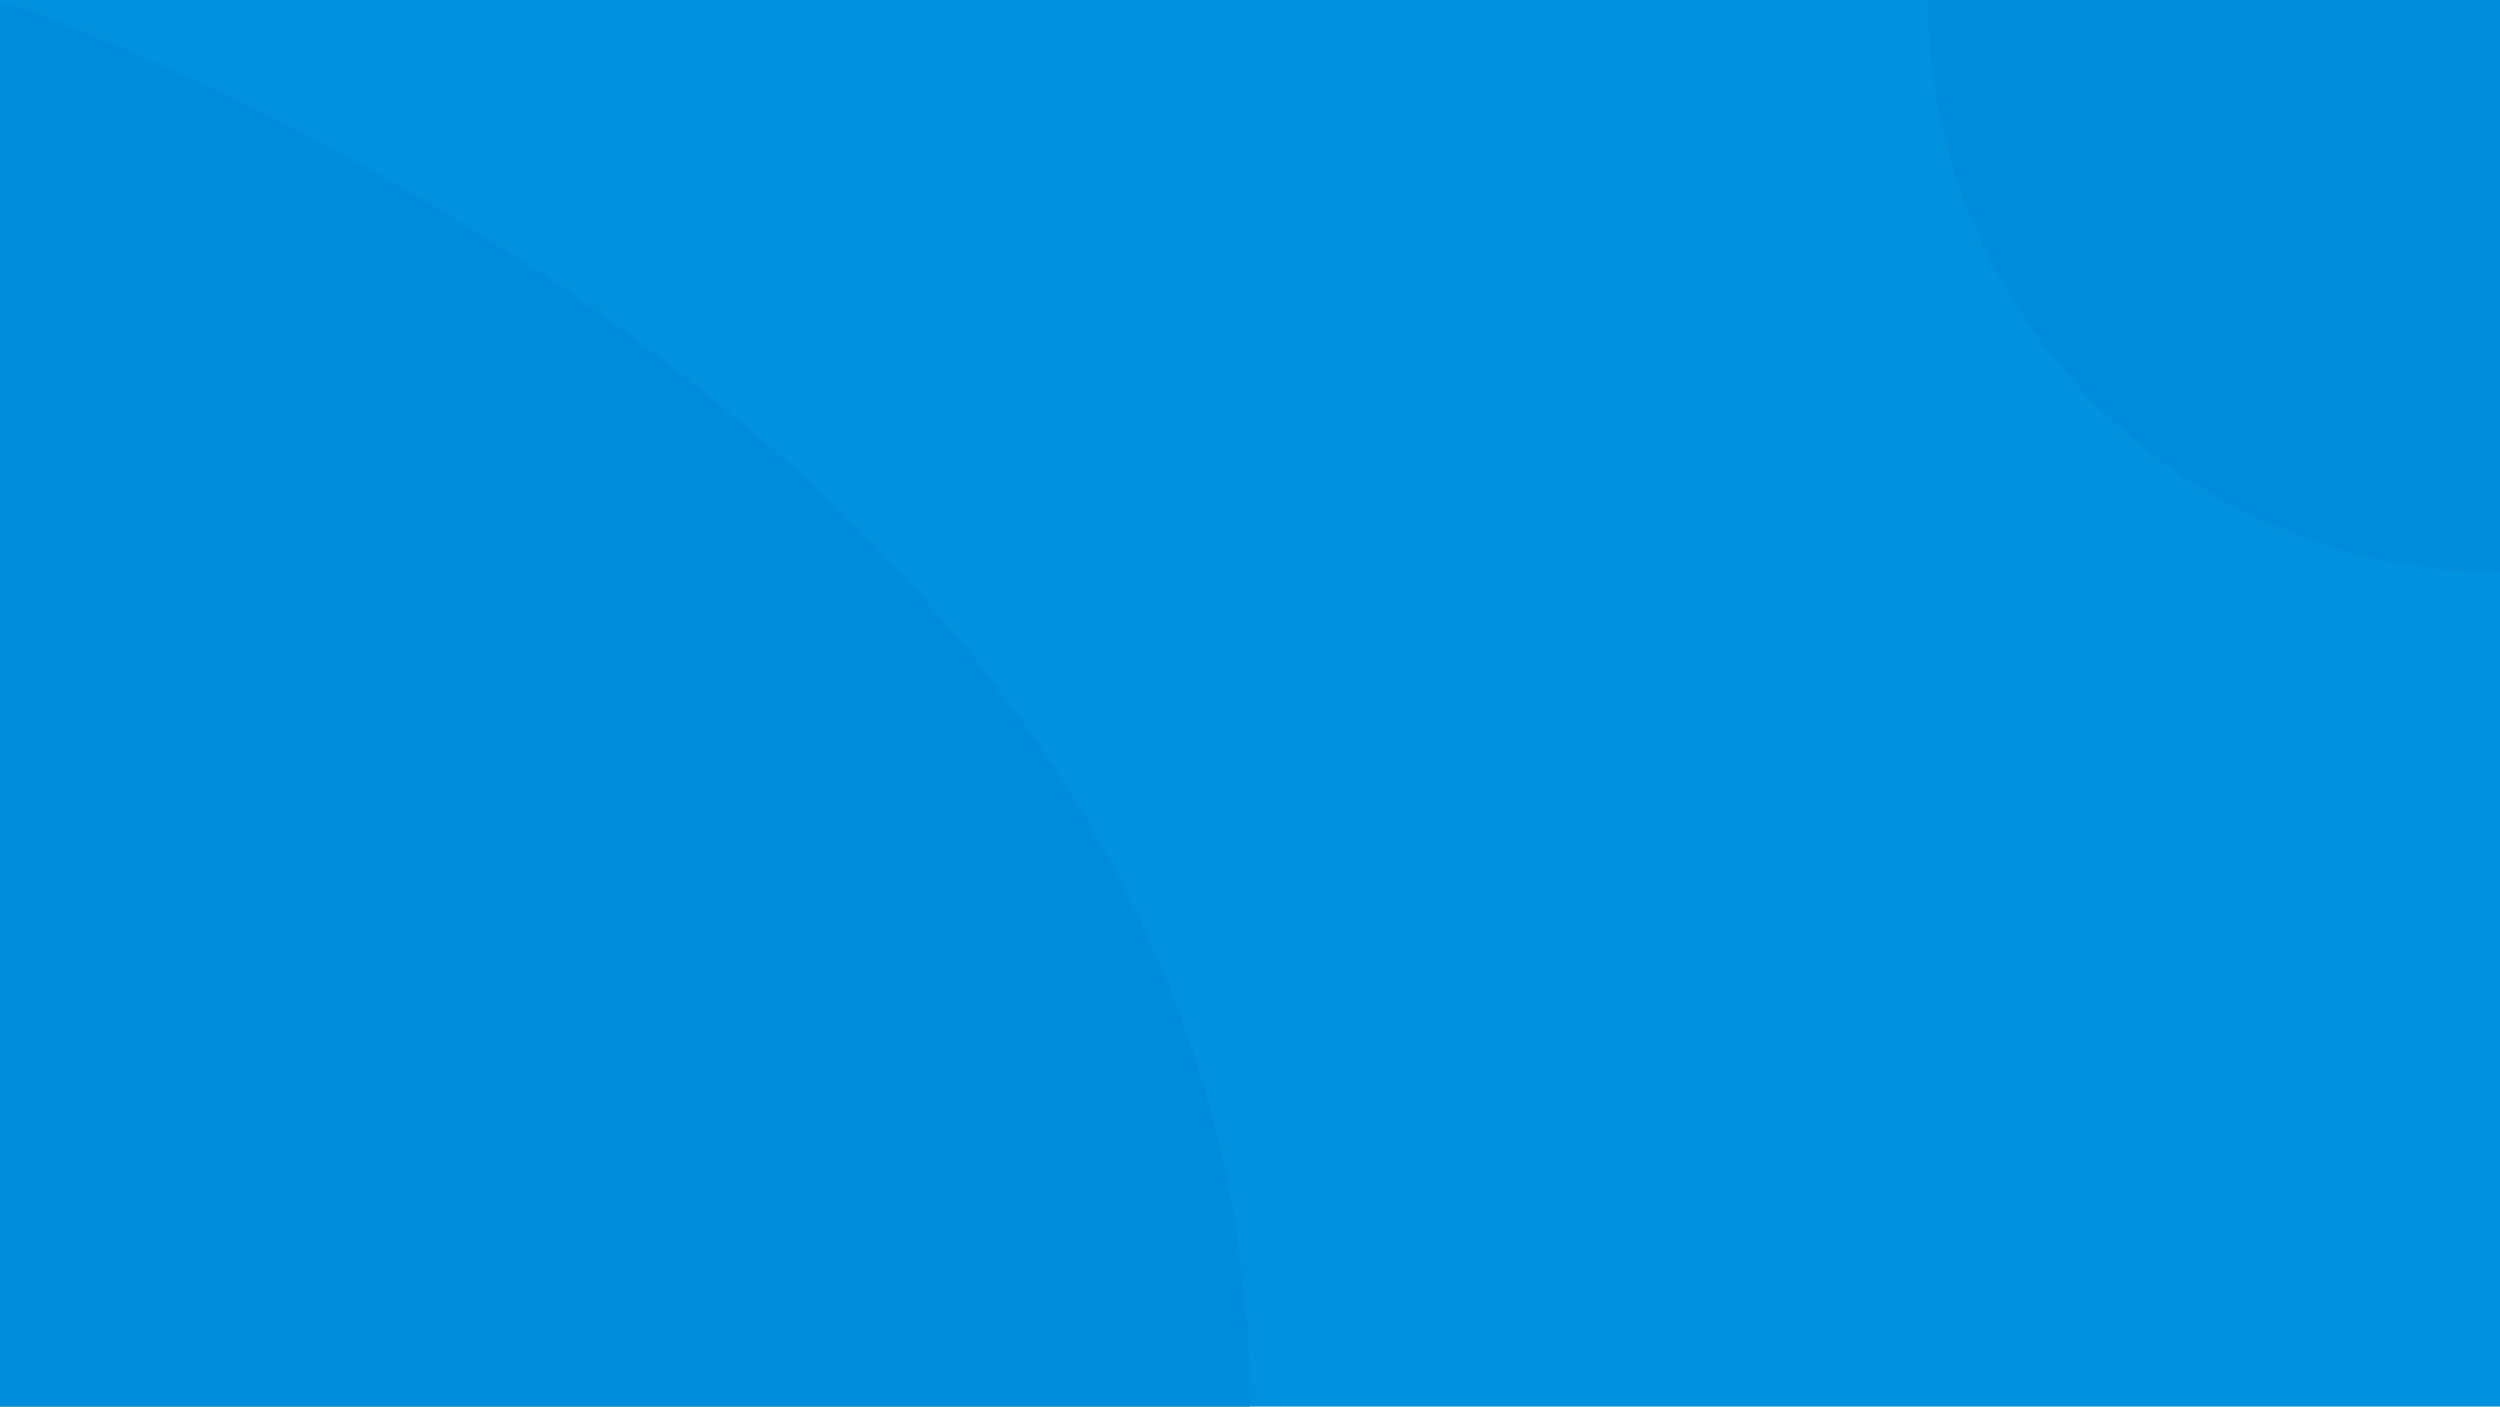
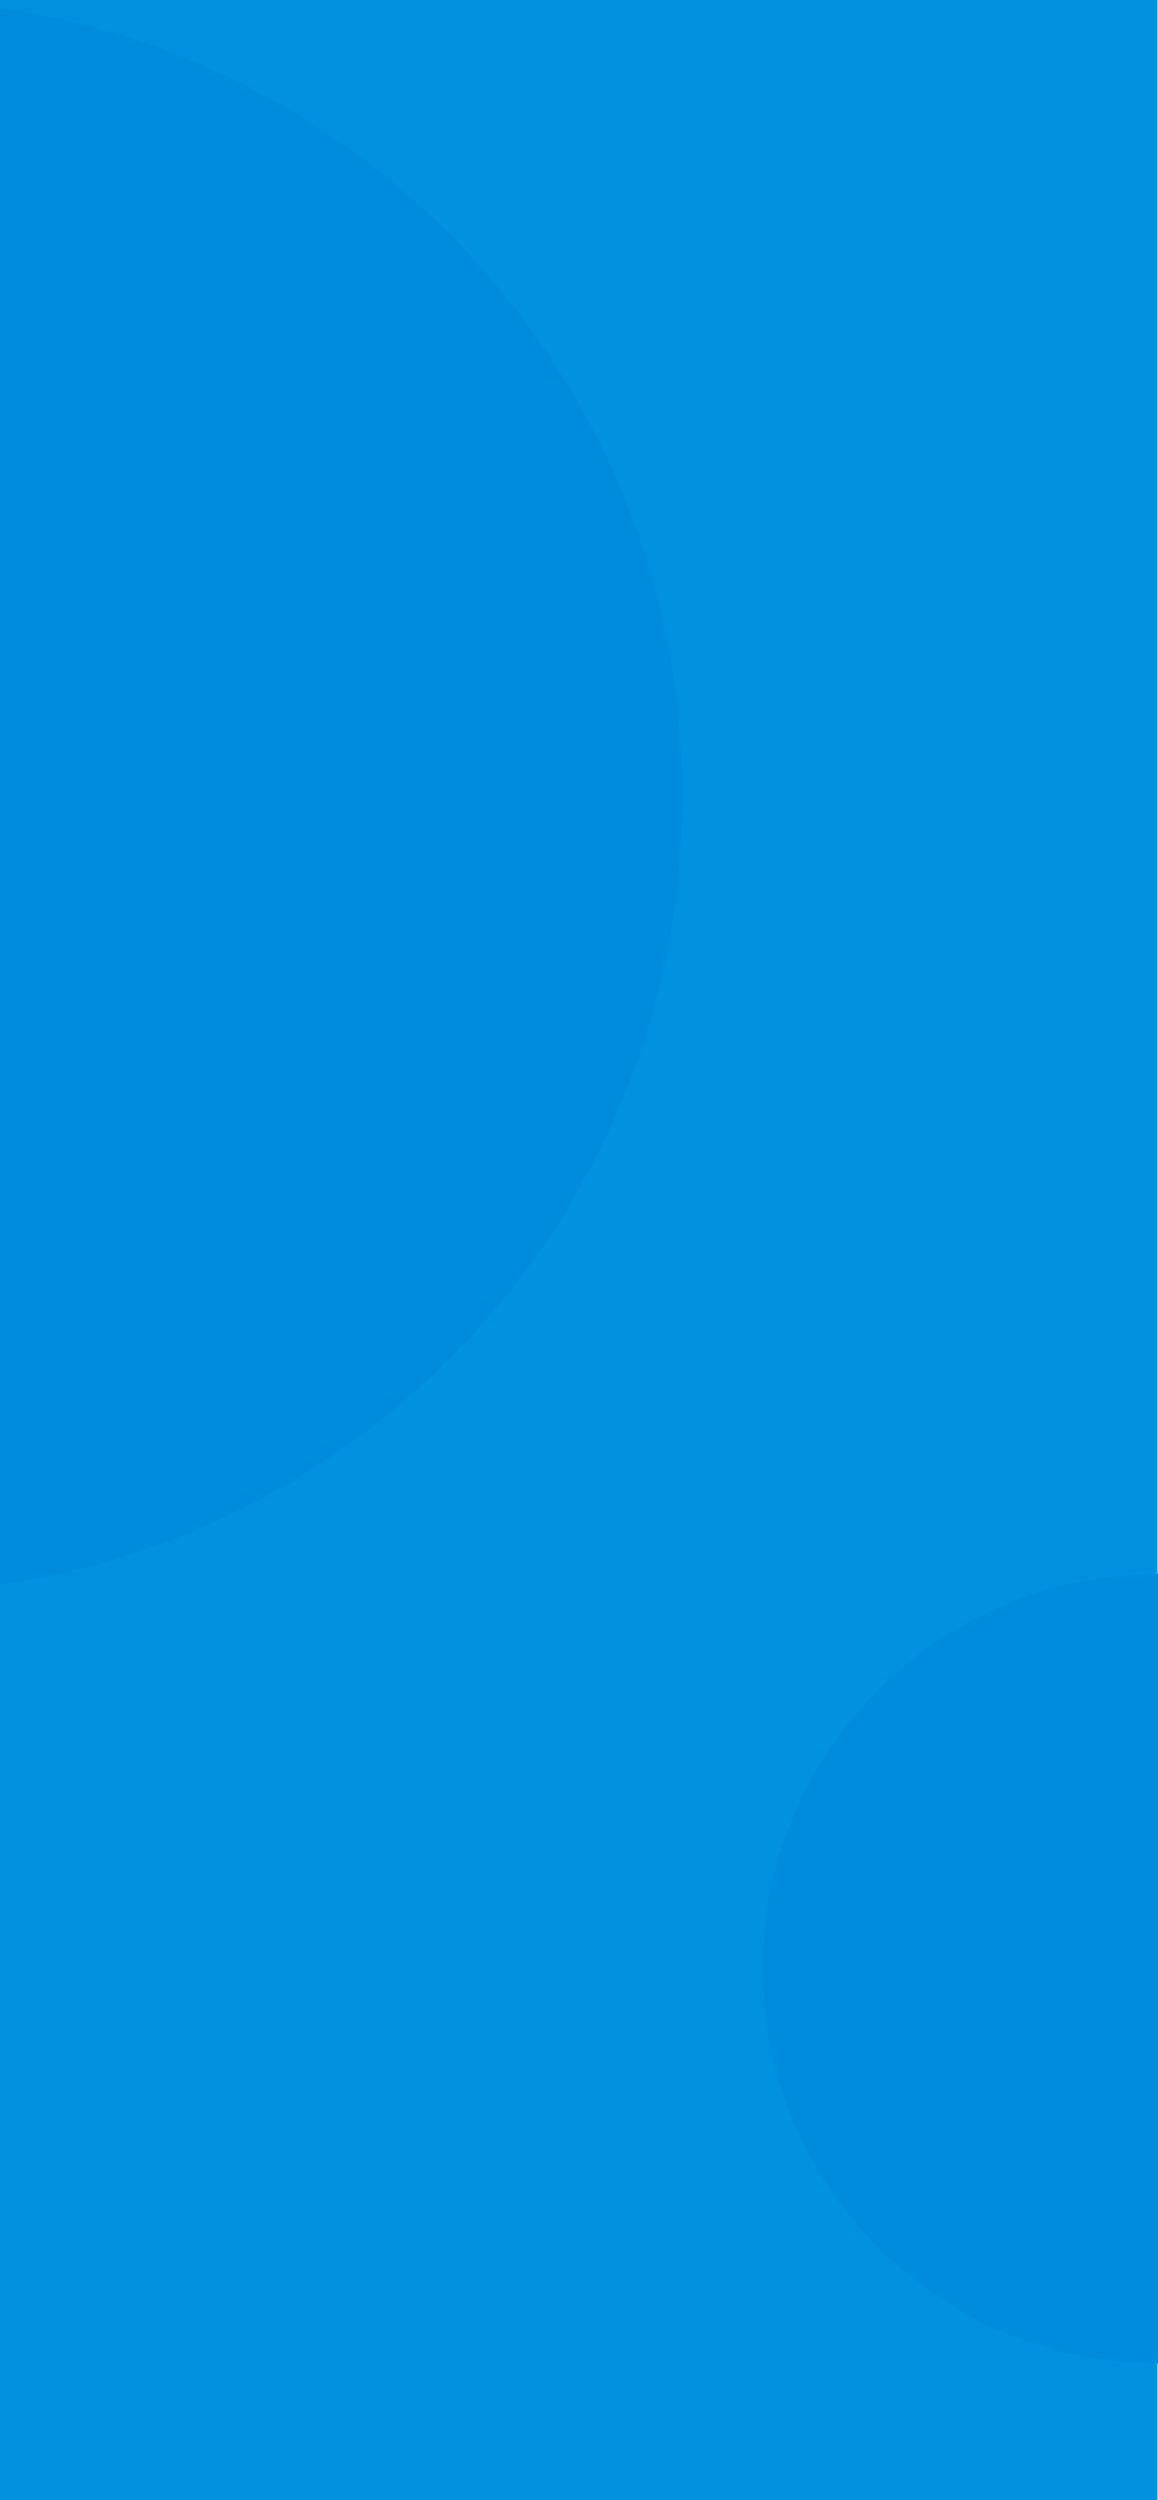
- <svg xmlns="http://www.w3.org/2000/svg" width="100%" height="100%" viewBox="0 0 3840 2160" version="1.1" xml:space="preserve" style="fill-rule:evenodd;clip-rule:evenodd;stroke-linejoin:round;stroke-miterlimit:2;">
-   <g id="orange">
-     <rect x="0" y="0" width="3840" height="2160" style="fill:#ed6908;" />
-     <path d="M3840,879c-485.133,0 -879,-393.867 -879,-879l879,-0l0,879Z" style="fill:#ec6400;" />
-     <path d="M1920,2160l-1920,-0l0,-2160c0,0 1920,636.744 1920,2160Z" style="fill:#ec6400;" />
+ <svg xmlns="http://www.w3.org/2000/svg" width="100%" height="100%" viewBox="0 0 1000 2160" version="1.1" xml:space="preserve" style="fill-rule:evenodd;clip-rule:evenodd;stroke-linejoin:round;stroke-miterlimit:2;">
+   <g id="blue">
+     <rect x="0" y="0" width="1000" height="2160" style="fill:#0092df;" />
  </g>
-   <g id="green">
-     <rect x="0" y="0" width="3840" height="2160" style="fill:#009d27;" />
-     <path d="M3840,879c-485.133,0 -879,-393.867 -879,-879l879,-0l0,879Z" style="fill:#009927;" />
-     <path d="M1920,2160l-1920,-0l0,-2160c0,0 1920,636.744 1920,2160Z" style="fill:#009927;" />
-   </g>
-   <g id="blue">
-     <rect x="0" y="0" width="3840" height="2160" style="fill:#0092df;" />
-     <path d="M3840,879c-485.133,0 -879,-393.867 -879,-879l879,-0l0,879Z" style="fill:#008cdc;" />
-     <path d="M1920,2160l-1920,-0l0,-2160c0,0 1920,636.744 1920,2160Z" style="fill:#008cdc;" />
-   </g>
+   <circle cx="-98.5" cy="688" r="688" style="fill:#008cdc;" />
+   <circle cx="1000" cy="1701" r="341" style="fill:#008cdc;" />
</svg>
